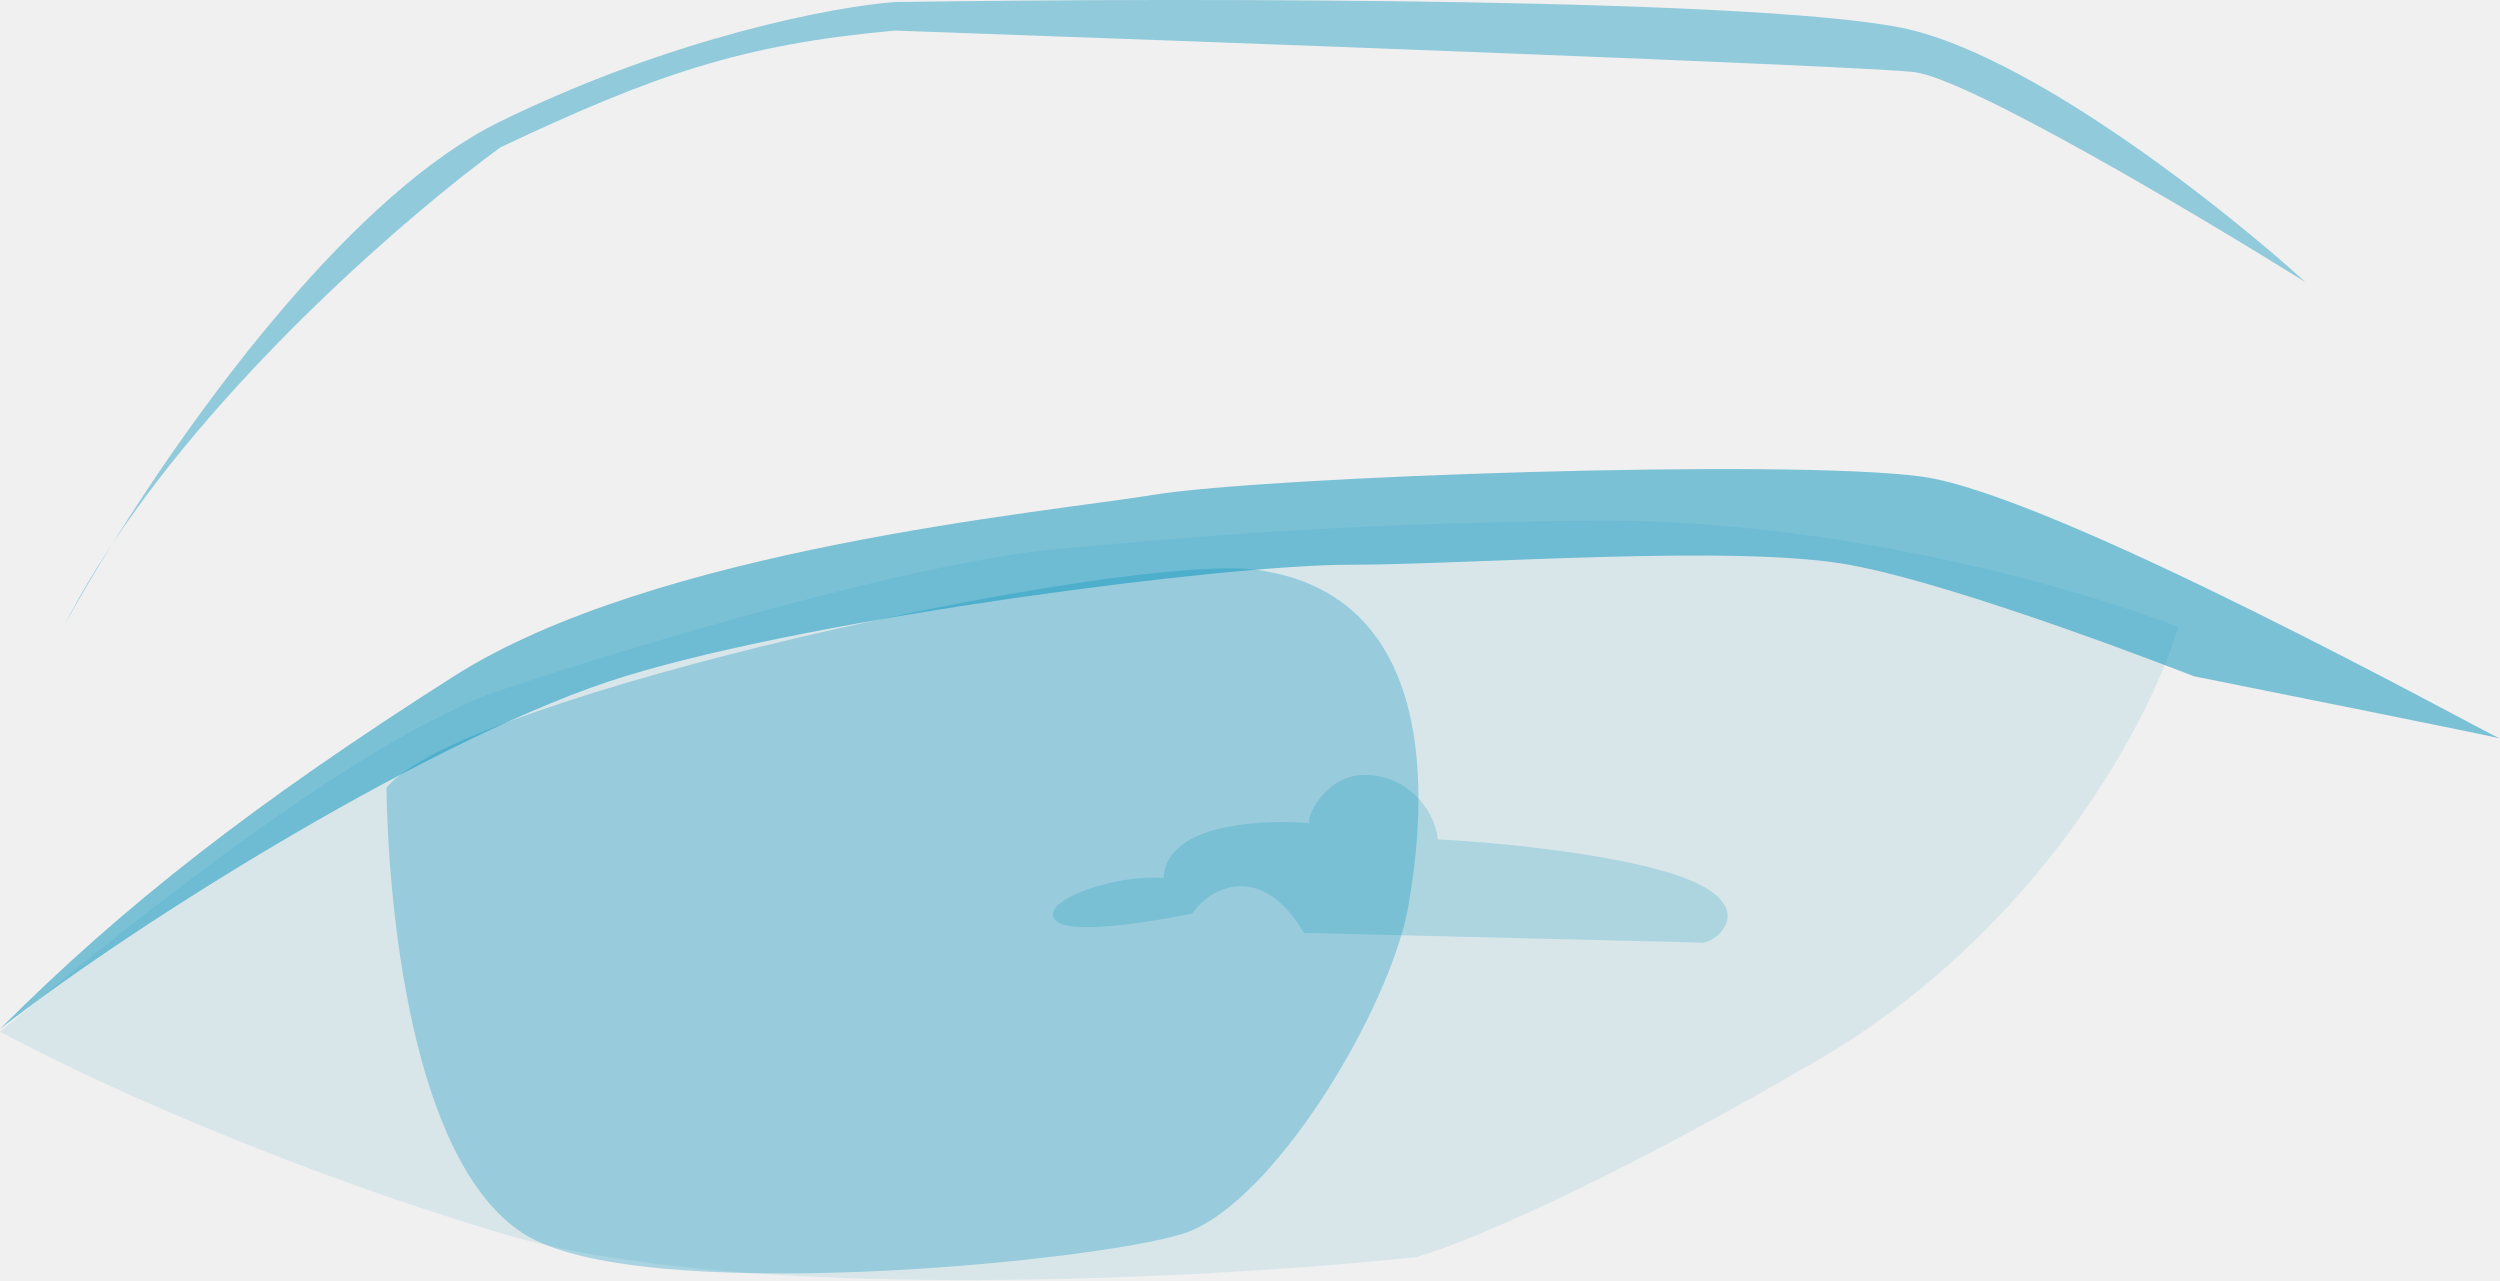
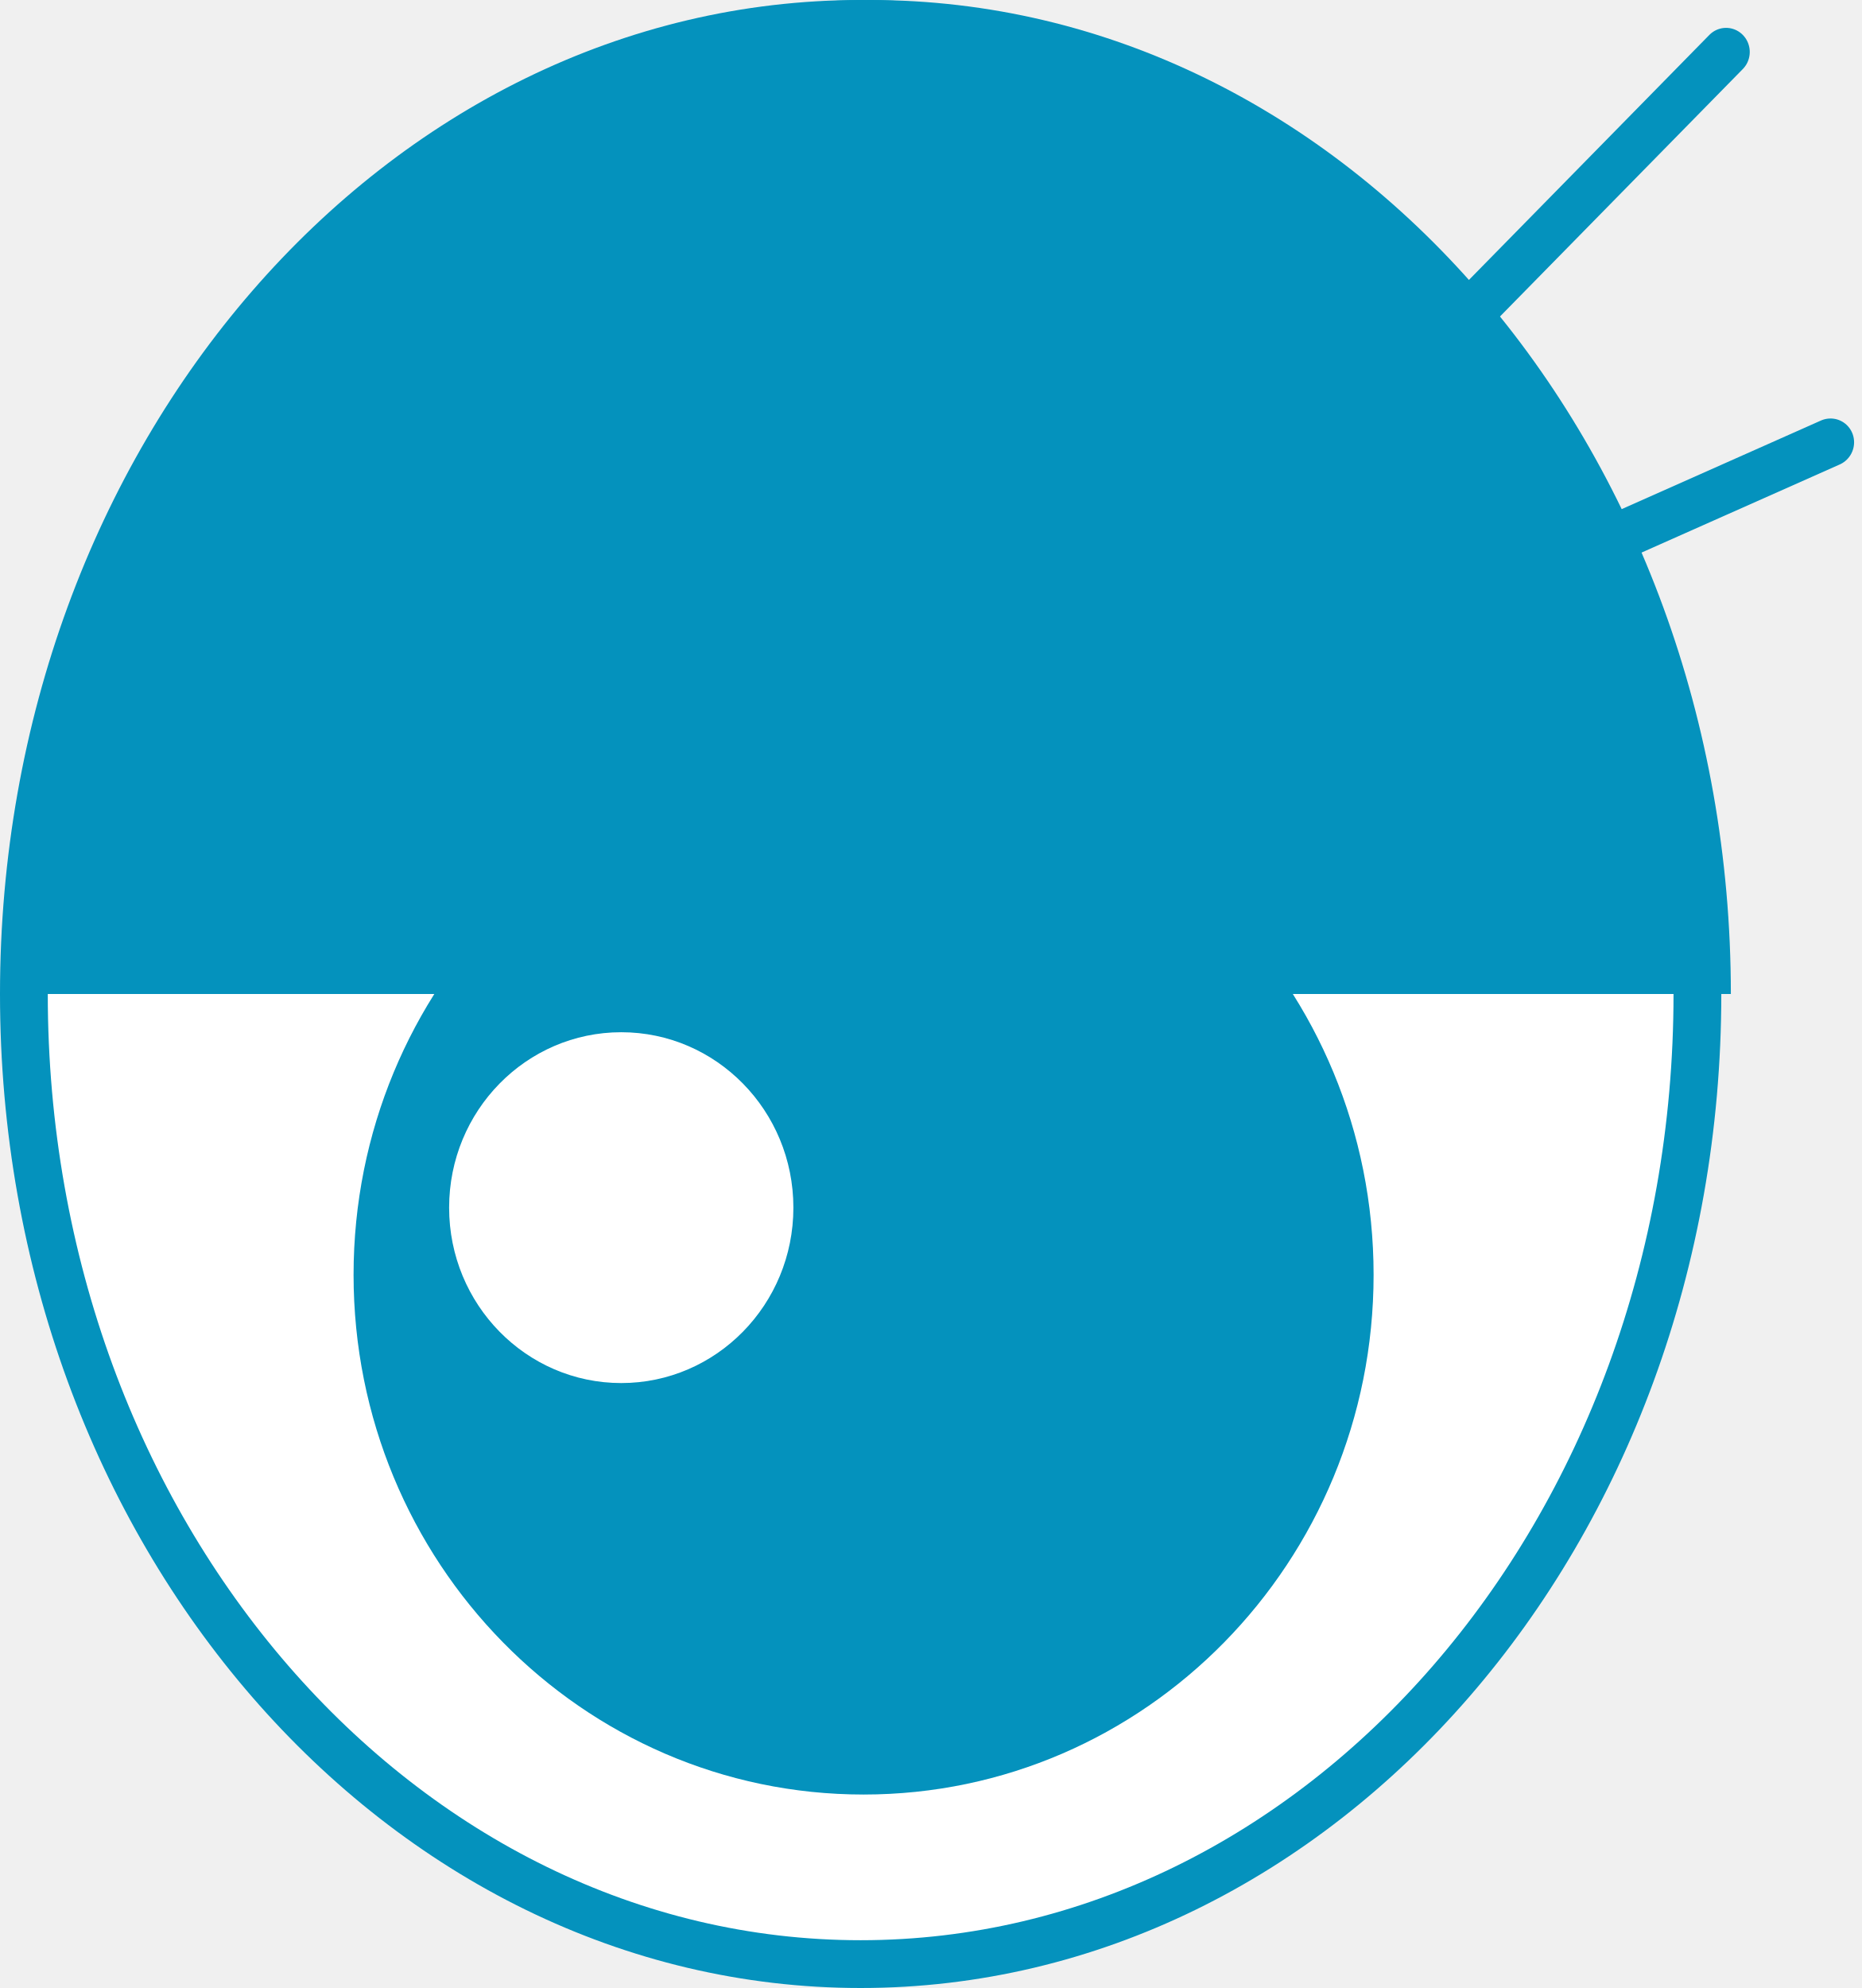
- <svg xmlns="http://www.w3.org/2000/svg" preserveAspectRatio="none" overflow="visible" style="display: block;" width="482.012" height="246.809" viewBox="0 0 482.012 246.809" fill="none">
-   <g id="Group 1707485668">
-     <path id="Vector 53" d="M21.588 104.951C17.981 110.744 14.909 116.008 12.5 120.395C15.142 115.216 18.209 110.05 21.588 104.951C38.943 77.079 68.681 36.973 96.5 23.395C130.1 6.995 161.167 1.228 172.5 0.395C227.667 -0.438 344.2 -0.505 369 5.895C393.8 12.295 429.667 40.895 444.5 54.395C423.667 41.395 379.4 15.095 369 13.895C358.6 12.695 233.667 8.062 172.5 5.895C142.901 8.593 126.268 14.368 96.5 28.395C79.431 40.835 43.783 71.453 21.588 104.951Z" fill="#0492BD" fill-opacity="0.4" />
-     <path id="Vector 52" d="M101 237.894C79 223.894 74.833 173.56 74.5 151.893C88.883 133.905 217.254 106.338 242.5 109.894C278 114.895 275 155.395 271.5 174.895C268 194.395 245.5 232.393 228 237.894C210.5 243.394 123 251.894 101 237.894Z" fill="#0492BD" fill-opacity="0.3" />
-     <path id="Vector 51" d="M97 132.895C70 141.895 24.667 178.229 0 198.895C13.333 206.228 51.4 224.295 97 237.895C142.6 251.495 233.333 246.562 273 242.395C280.833 240.228 307.3 229.595 350.5 204.395C393.7 179.195 414.833 138.228 420 120.895C402.167 113.895 354.7 99.995 307.5 100.395C260.3 100.795 230.5 103.395 203.5 105.895C176.5 108.395 124 123.895 97 132.895Z" fill="#0492BD" fill-opacity="0.1" />
-     <path id="Vector 50" d="M0 198.389C23.833 174.556 49 154.889 87.5 130.389C126.238 105.738 201 98.895 222.5 95.389C244 91.884 344.5 88.389 370.5 91.889C396.032 95.326 478.17 140.712 481.876 142.344C481.992 142.374 482.035 142.389 482 142.389C481.986 142.389 481.944 142.374 481.876 142.344C479.348 141.695 442.123 134.214 423 130.389C423 130.389 378.5 112.889 356.5 108.889C334.5 104.889 283.5 108.889 260 108.889C236.5 108.889 158 118.895 120.5 130.389C84.937 141.289 26.689 177.496 0 198.389Z" fill="#0492BD" fill-opacity="0.5" />
-     <path id="Vector 47" d="M229.861 176.135C229.861 176.135 206.496 181.11 203.415 177.379C200.334 173.648 215.104 168.466 224.332 169.295C225.059 156.589 250.79 158.532 252.579 158.713C251.438 158.359 255.227 149.395 263.092 149.395C271.076 149.395 276.613 155.821 277.228 161.833C289.532 162.454 316.847 165.066 327.674 170.538C338.502 176.011 330.149 182.353 327.674 181.731L251.391 179.866C243.517 166.434 233.757 170.539 229.861 176.135Z" fill="#0492BD" fill-opacity="0.2" />
+ <svg xmlns="http://www.w3.org/2000/svg" preserveAspectRatio="none" overflow="visible" style="display: block;" width="194.808" height="208" viewBox="0 0 194.808 208" fill="none">
+   <g id="Group 1707485731">
+     <path id="Ellipse 1" d="M90.065 2.5C138.101 2.5 177.631 47.593 177.631 104C177.631 160.407 138.101 205.5 90.065 205.5C42.03 205.5 2.5 160.407 2.5 104C2.5 47.593 42.03 2.5 90.065 2.5Z" fill="white" stroke="#0492BD" stroke-width="5" />
+     <g id="Group 1707485729">
+       <ellipse id="Ellipse 2" cx="90.372" cy="133.379" rx="53.372" ry="54.379" fill="#0492BD" />
+       <ellipse id="Ellipse 3" cx="65.013" cy="126.353" rx="18.013" ry="18.353" fill="white" />
+     </g>
+     <path id="Ellipse 4" d="M181.131 104C181.131 46.562 140.807 0 91.065 0C41.324 0 1 46.562 1 104C1 104 36.258 104 86 104C135.742 104 181.131 104 181.131 104Z" fill="#0492BD" />
+     <line id="Line 11" x1="2.5" y1="-2.5" x2="41.312" y2="-2.5" transform="matrix(0.700468 -0.713684 0.700468 0.713684 153.445 36.7061)" stroke="#0492BD" stroke-width="5" stroke-linecap="round" />
+     <line id="Line 12" x1="2.5" y1="-2.5" x2="26.673" y2="-2.5" transform="matrix(0.913779 -0.406212 0.393653 0.919259 168.15 59.4317)" stroke="#0492BD" stroke-width="5" stroke-linecap="round" />
  </g>
</svg>
